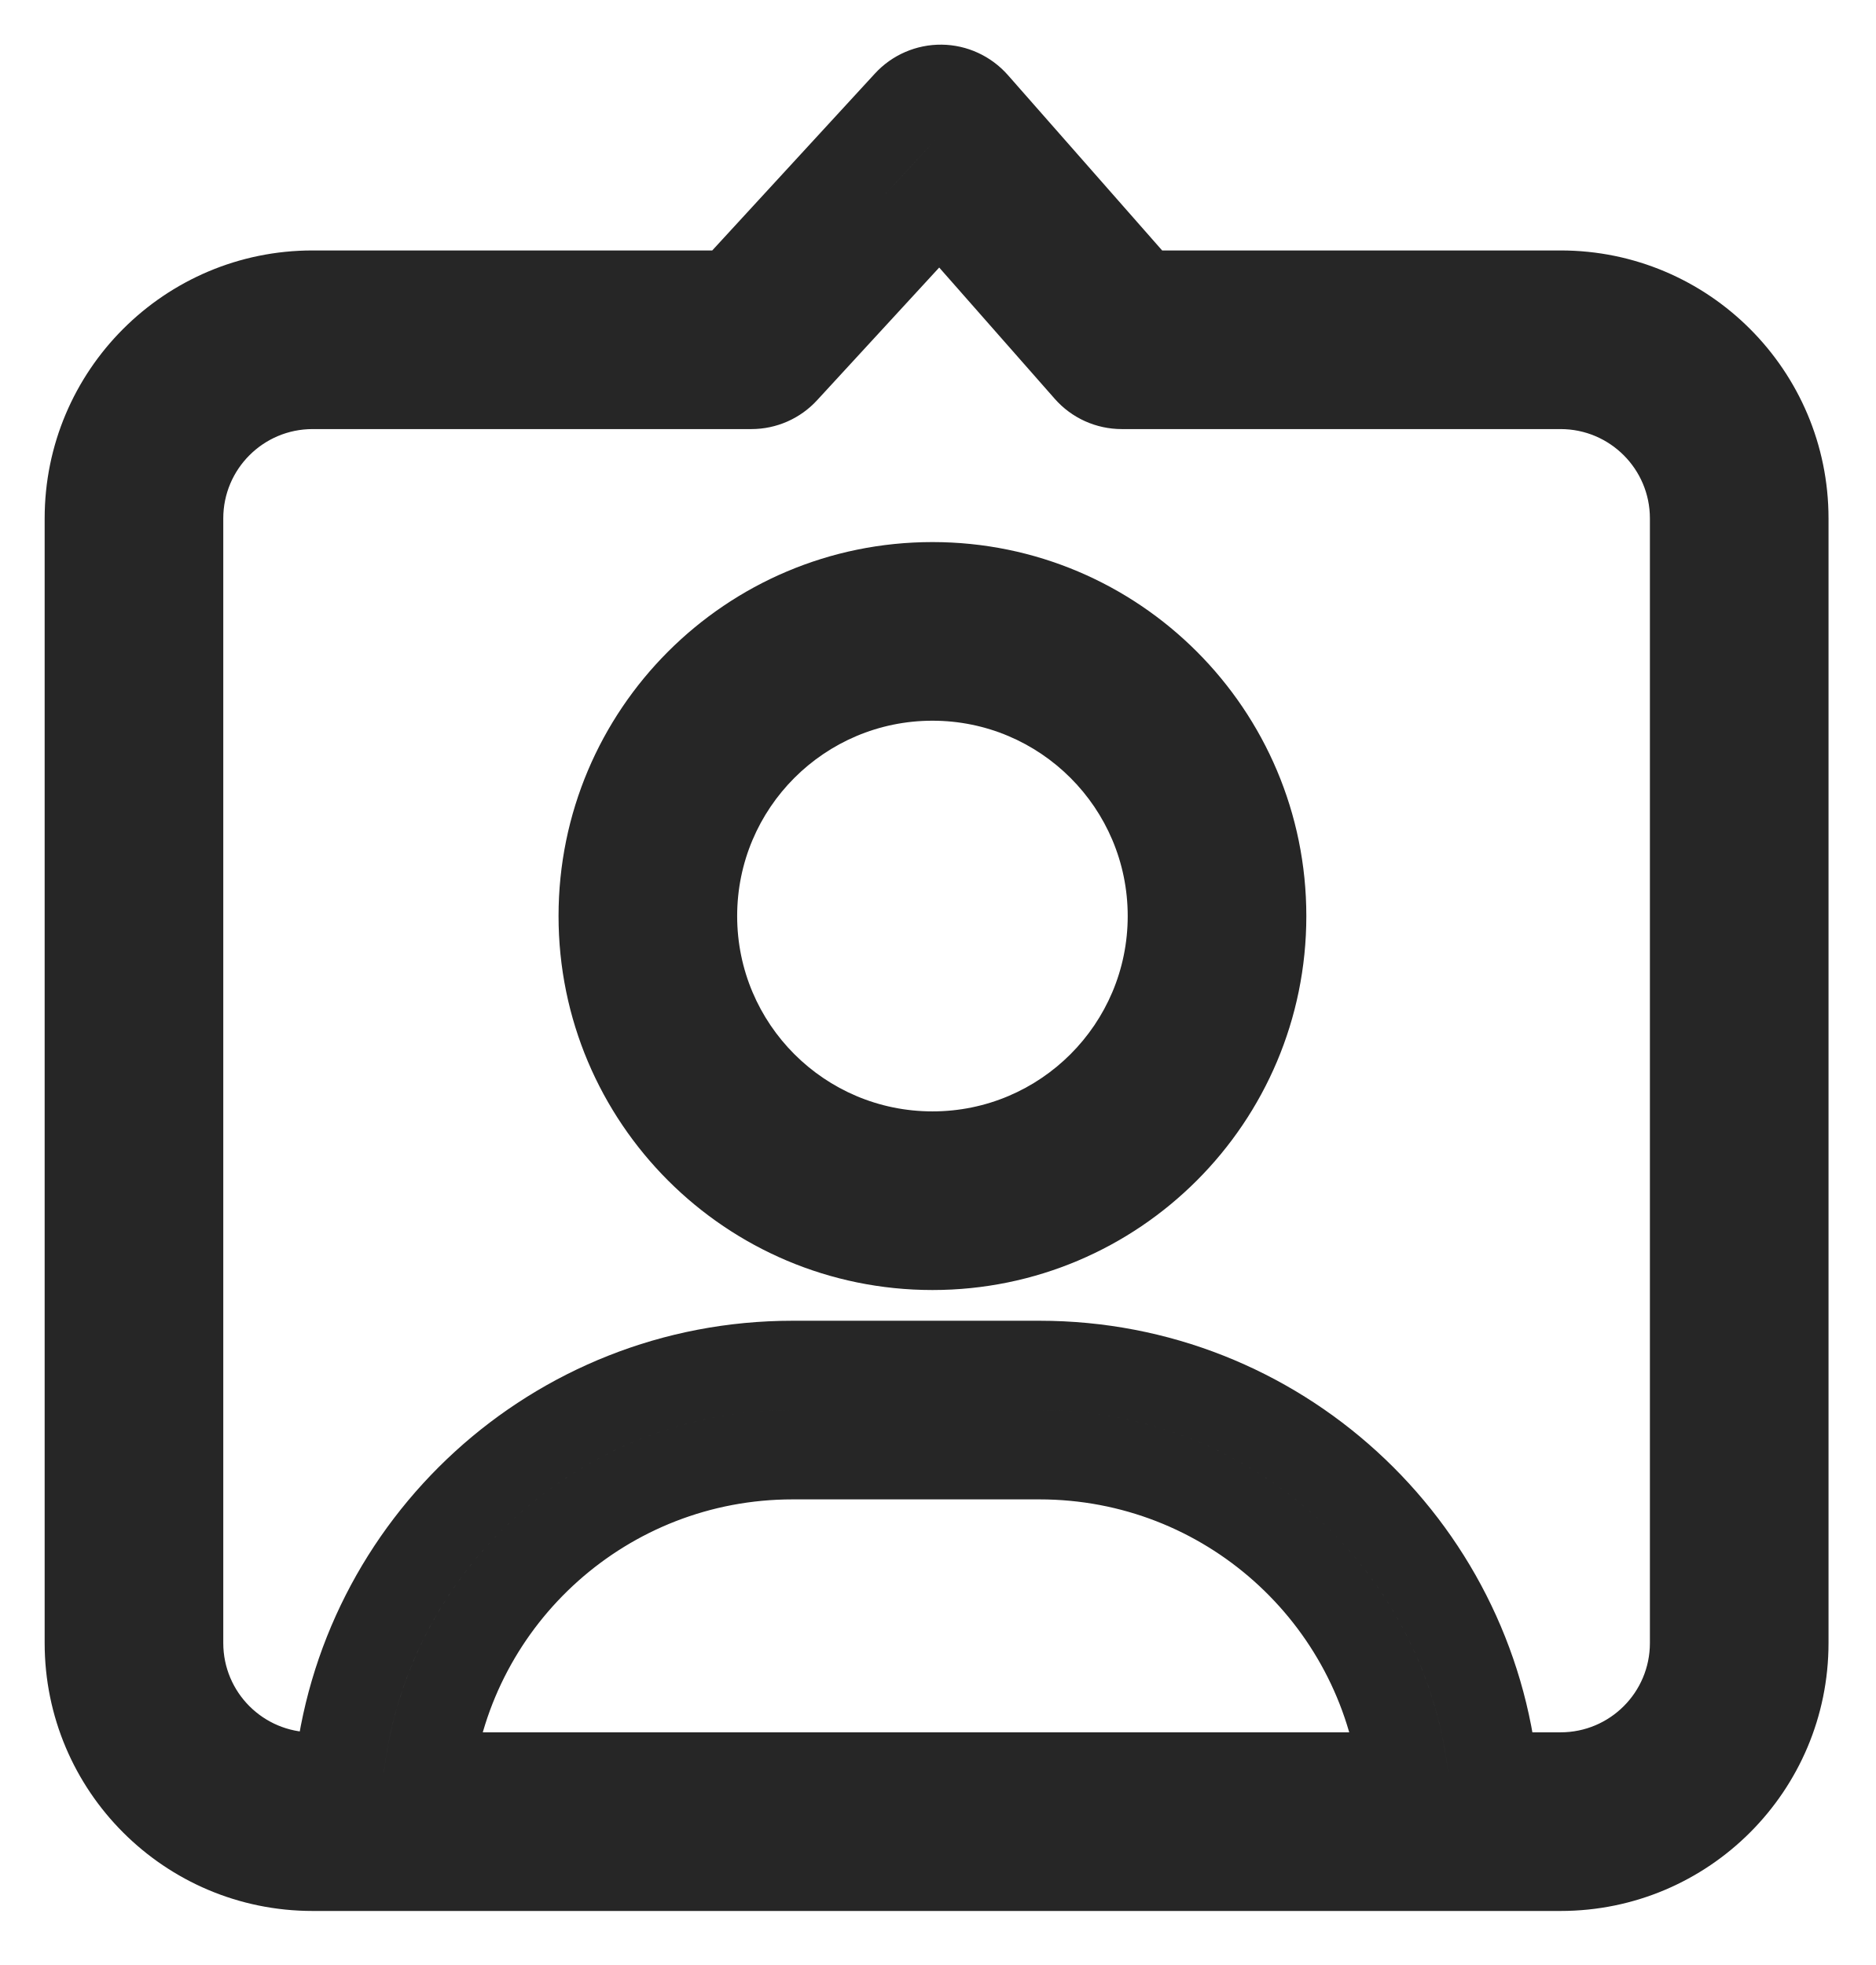
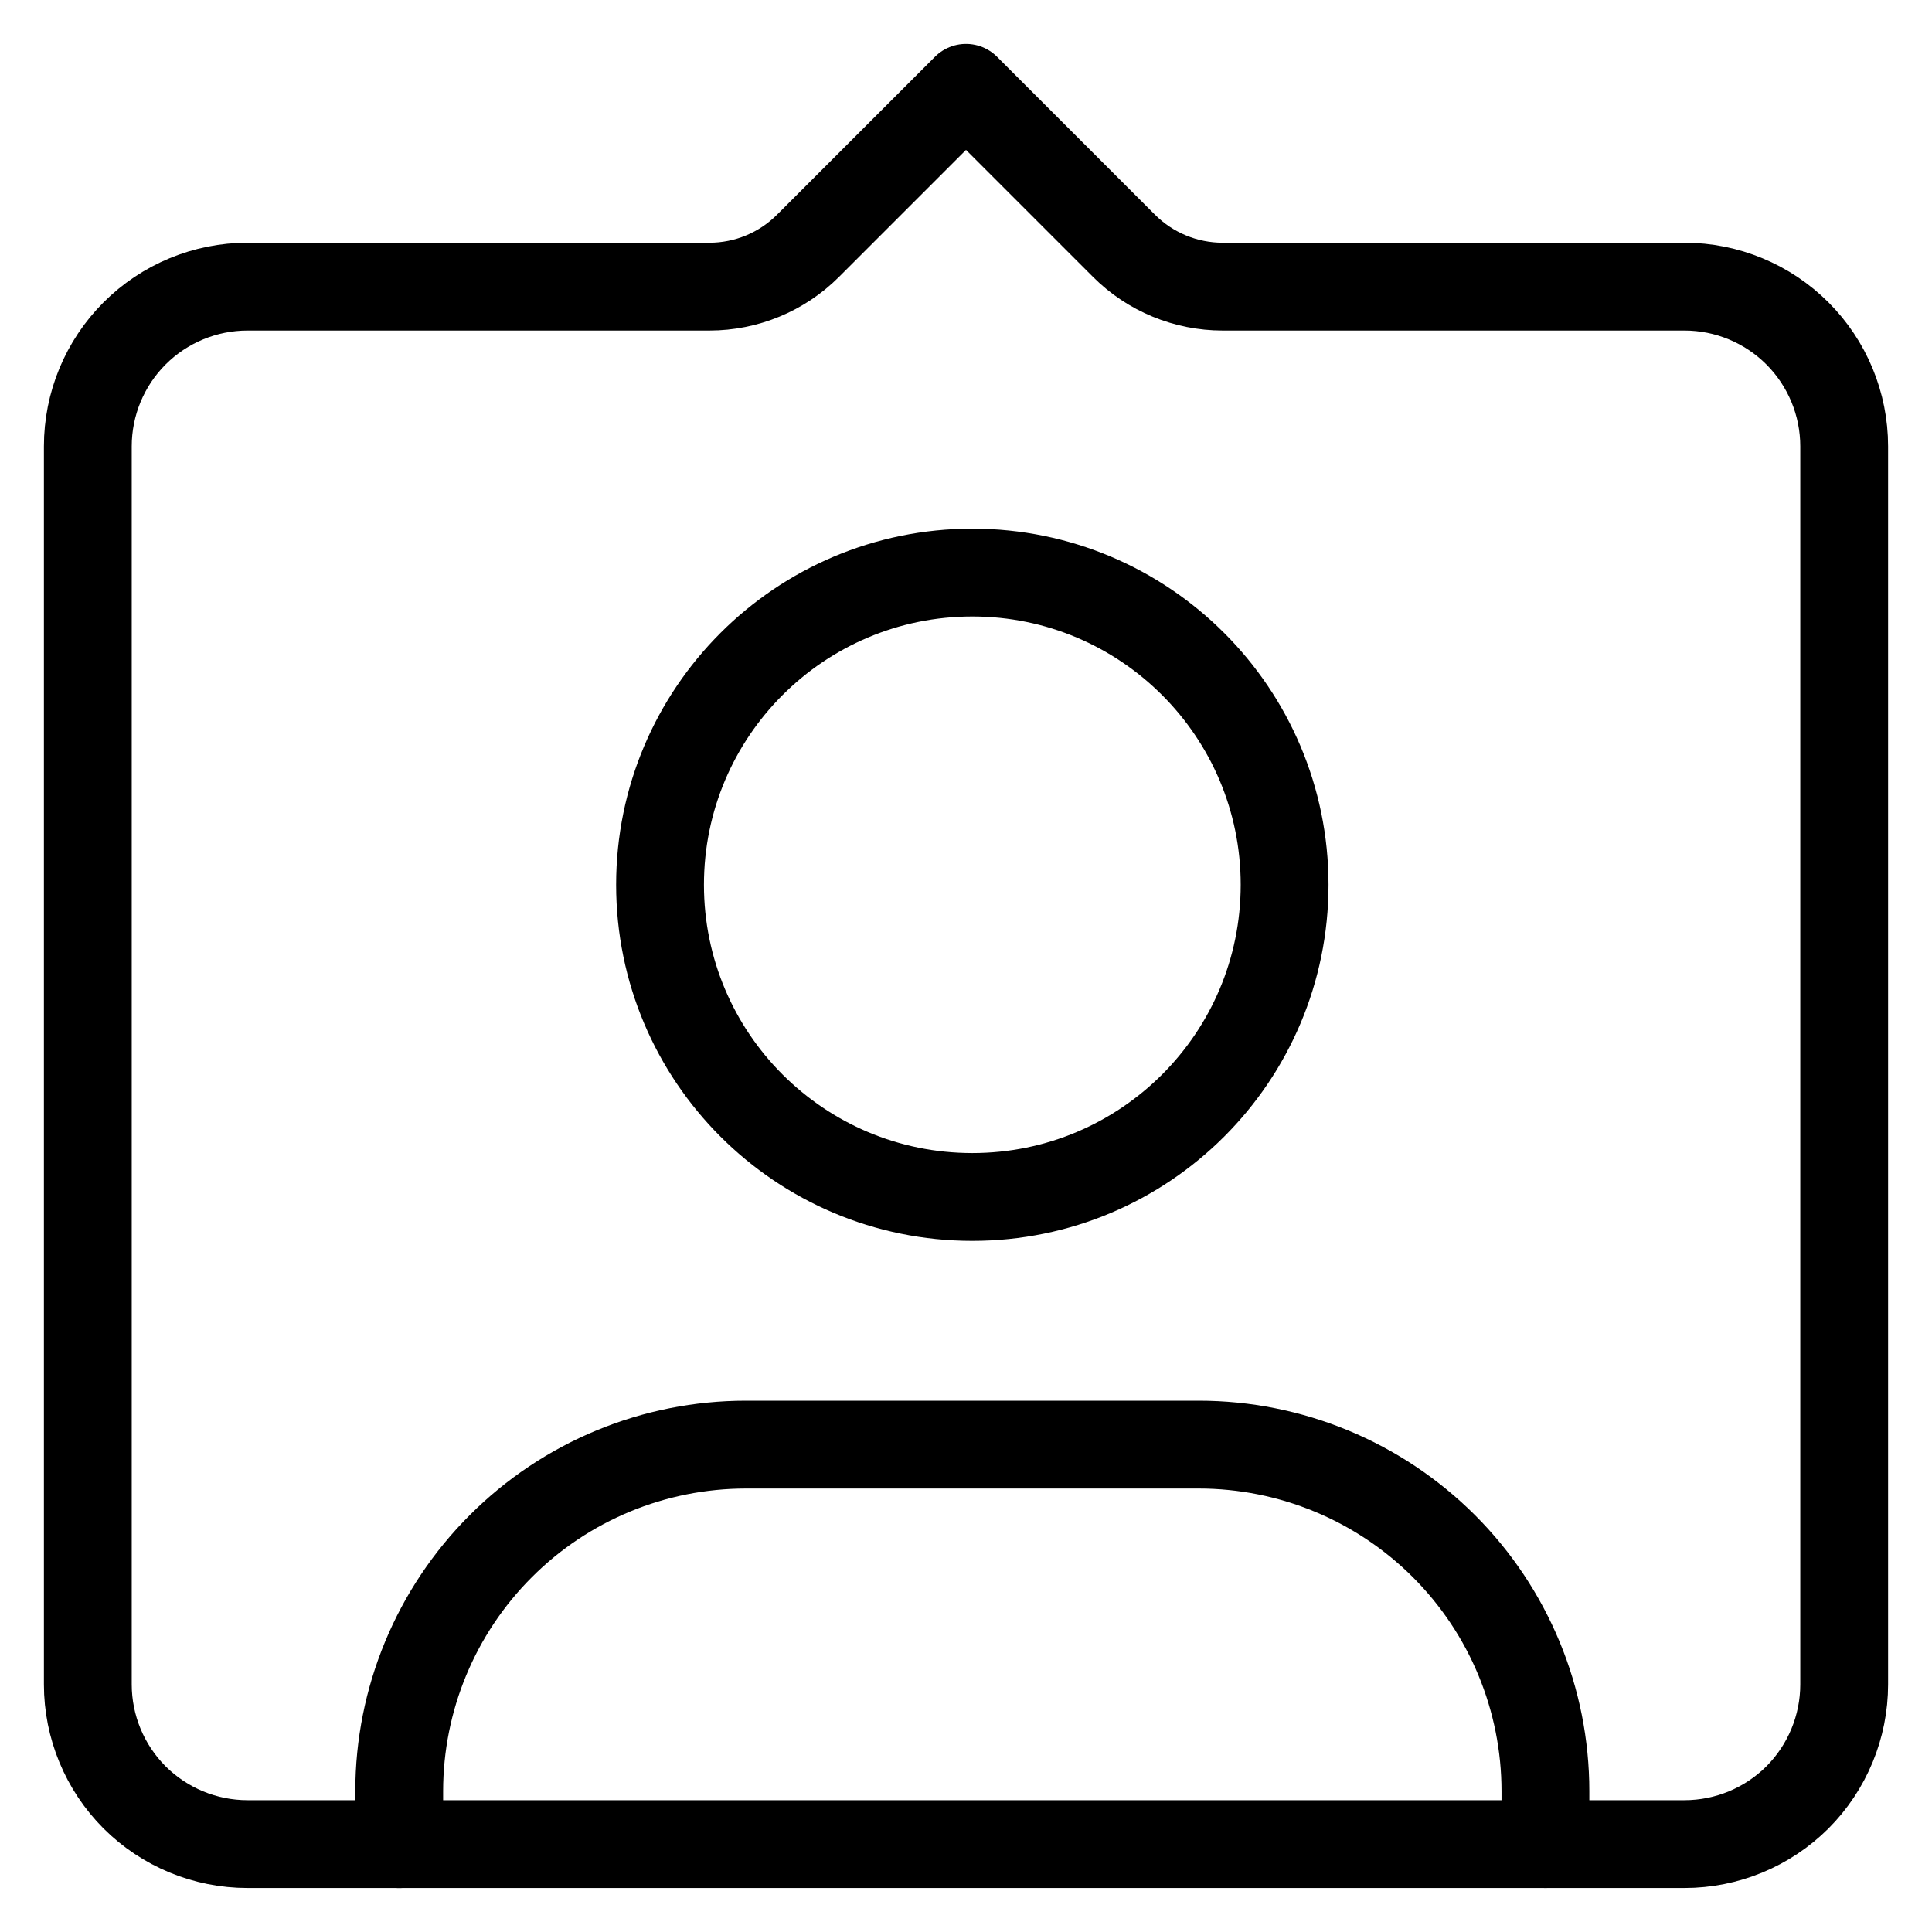
- <svg xmlns="http://www.w3.org/2000/svg" width="21" height="22" viewBox="0 0 21 22" fill="none">
-   <path d="M10.908 1.17L11.284 0.839L11.284 0.839L10.908 1.17ZM10.539 1L10.544 0.5L10.539 1ZM12.787 3.304L12.411 3.635L12.561 3.804H12.787V3.304ZM8.194 3.304V3.804H8.413L8.562 3.643L8.194 3.304ZM10.165 1.162L10.533 1.5L10.533 1.5L10.165 1.162ZM8.781 4.143L8.413 3.804V3.804L8.781 4.143ZM10.525 2.248L10.9 1.917L10.533 1.5L10.157 1.909L10.525 2.248ZM3.789 19.895V20.395H4.243L4.287 19.944L3.789 19.895ZM16.724 19.895L16.226 19.944L16.27 20.395H16.724V19.895ZM12.185 4.135L11.81 4.465V4.465L12.185 4.135ZM15.717 19.895V20.395H16.282L16.214 19.835L15.717 19.895ZM4.795 19.895L4.299 19.835L4.231 20.395H4.795V19.895ZM11.284 0.839C11.096 0.627 10.828 0.503 10.544 0.5L10.533 1.5L10.533 1.5L11.284 0.839ZM13.162 2.974L11.284 0.839L10.533 1.5L12.411 3.635L13.162 2.974ZM17.474 2.804H12.787V3.804H17.474V2.804ZM20.474 5.804C20.474 4.148 19.131 2.804 17.474 2.804V3.804C18.578 3.804 19.474 4.7 19.474 5.804H20.474ZM20.474 18.395V5.804H19.474V18.395H20.474ZM17.474 21.395C19.131 21.395 20.474 20.052 20.474 18.395H19.474C19.474 19.5 18.578 20.395 17.474 20.395V21.395ZM3.5 21.395H17.474V20.395H3.5V21.395ZM0.5 18.395C0.5 20.052 1.843 21.395 3.5 21.395V20.395C2.396 20.395 1.5 19.5 1.5 18.395H0.5ZM0.5 5.804V18.395H1.5V5.804H0.5ZM3.5 2.804C1.843 2.804 0.5 4.148 0.5 5.804H1.5C1.5 4.7 2.396 3.804 3.5 3.804V2.804ZM8.194 2.804H3.5V3.804H8.194V2.804ZM9.797 0.823L7.826 2.966L8.562 3.643L10.533 1.5L9.797 0.823ZM10.544 0.5C10.261 0.497 9.989 0.614 9.797 0.823L10.533 1.5L10.533 1.5L10.544 0.5ZM9.149 4.481L10.893 2.586L10.157 1.909L8.413 3.804L9.149 4.481ZM8.413 4.804C8.693 4.804 8.96 4.687 9.149 4.481L8.413 3.804L8.413 3.804V4.804ZM3.5 4.804H8.413V3.804H3.5V4.804ZM2.5 5.804C2.5 5.252 2.948 4.804 3.5 4.804V3.804C2.396 3.804 1.5 4.7 1.5 5.804H2.5ZM2.5 18.395V5.804H1.5V18.395H2.5ZM3.5 19.395C2.948 19.395 2.5 18.948 2.5 18.395H1.5C1.5 19.5 2.396 20.395 3.5 20.395V19.395ZM3.789 19.395H3.5V20.395H3.789V19.395ZM4.287 19.944C4.514 17.611 6.481 15.787 8.874 15.787V14.787C5.961 14.787 3.568 17.007 3.292 19.847L4.287 19.944ZM8.874 15.787H11.639V14.787H8.874V15.787ZM11.639 15.787C14.032 15.787 15.999 17.611 16.226 19.944L17.221 19.847C16.945 17.007 14.552 14.787 11.639 14.787V15.787ZM17.474 19.395H16.724V20.395H17.474V19.395ZM18.474 18.395C18.474 18.948 18.026 19.395 17.474 19.395V20.395C18.578 20.395 19.474 19.5 19.474 18.395H18.474ZM18.474 5.804V18.395H19.474V5.804H18.474ZM17.474 4.804C18.026 4.804 18.474 5.252 18.474 5.804H19.474C19.474 4.7 18.578 3.804 17.474 3.804V4.804ZM12.561 4.804H17.474V3.804H12.561V4.804ZM11.81 4.465C12 4.681 12.273 4.804 12.561 4.804V3.804V3.804L11.81 4.465ZM10.149 2.578L11.81 4.465L12.561 3.804L10.9 1.917L10.149 2.578ZM16.214 19.835C15.937 17.554 13.995 15.787 11.639 15.787V16.787C13.483 16.787 15.005 18.17 15.221 19.956L16.214 19.835ZM11.639 15.787H8.874V16.787H11.639V15.787ZM8.874 15.787C6.518 15.787 4.576 17.554 4.299 19.835L5.292 19.956C5.508 18.17 7.03 16.787 8.874 16.787V15.787ZM15.717 19.395H4.795V20.395H15.717V19.395ZM12.627 10.256C12.627 11.464 11.648 12.443 10.441 12.443V13.443C12.201 13.443 13.627 12.016 13.627 10.256H12.627ZM10.441 8.069C11.648 8.069 12.627 9.048 12.627 10.256H13.627C13.627 8.496 12.201 7.069 10.441 7.069V8.069ZM8.254 10.256C8.254 9.048 9.233 8.069 10.441 8.069V7.069C8.681 7.069 7.254 8.496 7.254 10.256H8.254ZM10.441 12.443C9.233 12.443 8.254 11.464 8.254 10.256H7.254C7.254 12.016 8.681 13.443 10.441 13.443V12.443ZM13.627 10.256C13.627 12.016 12.201 13.443 10.441 13.443V14.443C12.753 14.443 14.627 12.569 14.627 10.256H13.627ZM10.441 7.069C12.201 7.069 13.627 8.496 13.627 10.256H14.627C14.627 7.944 12.753 6.069 10.441 6.069V7.069ZM7.254 10.256C7.254 8.496 8.681 7.069 10.441 7.069V6.069C8.128 6.069 6.254 7.944 6.254 10.256H7.254ZM10.441 13.443C8.681 13.443 7.254 12.016 7.254 10.256H6.254C6.254 12.569 8.128 14.443 10.441 14.443V13.443Z" fill="#262626" />
+ <svg xmlns="http://www.w3.org/2000/svg" width="22" height="22" viewBox="0 0 22 22" fill="none">
+   <path d="M9.201 2.799L11 1L12.799 2.799C13.097 3.097 13.502 3.264 13.923 3.264H19.182C19.664 3.264 20.127 3.456 20.468 3.797C20.808 4.137 21 4.6 21 5.082V19.181C21 19.663 20.808 20.126 20.468 20.467C20.127 20.807 19.664 20.999 19.182 20.999H2.818C2.336 20.999 1.873 20.807 1.532 20.467C1.192 20.126 1 19.663 1 19.181V5.082C1 4.6 1.192 4.137 1.532 3.797C1.873 3.456 2.336 3.264 2.818 3.264H8.078C8.499 3.264 8.903 3.097 9.201 2.799V2.799Z" stroke="black" stroke-linecap="round" stroke-linejoin="round" />
+   <path d="M17.598 20.999V20.397C17.598 19.35 17.182 18.346 16.442 17.606C15.701 16.866 14.697 16.45 13.65 16.45H8.495C7.448 16.45 6.443 16.865 5.703 17.606C4.962 18.346 4.546 19.35 4.546 20.397V21" stroke="black" stroke-linecap="round" stroke-linejoin="round" />
+   <path d="M11.072 13.63C13.036 13.63 14.628 12.039 14.628 10.075C14.628 8.112 13.036 6.52 11.072 6.52C9.108 6.52 7.516 8.112 7.516 10.075C7.516 12.039 9.108 13.63 11.072 13.63Z" stroke="black" stroke-linecap="round" stroke-linejoin="round" />
</svg>
